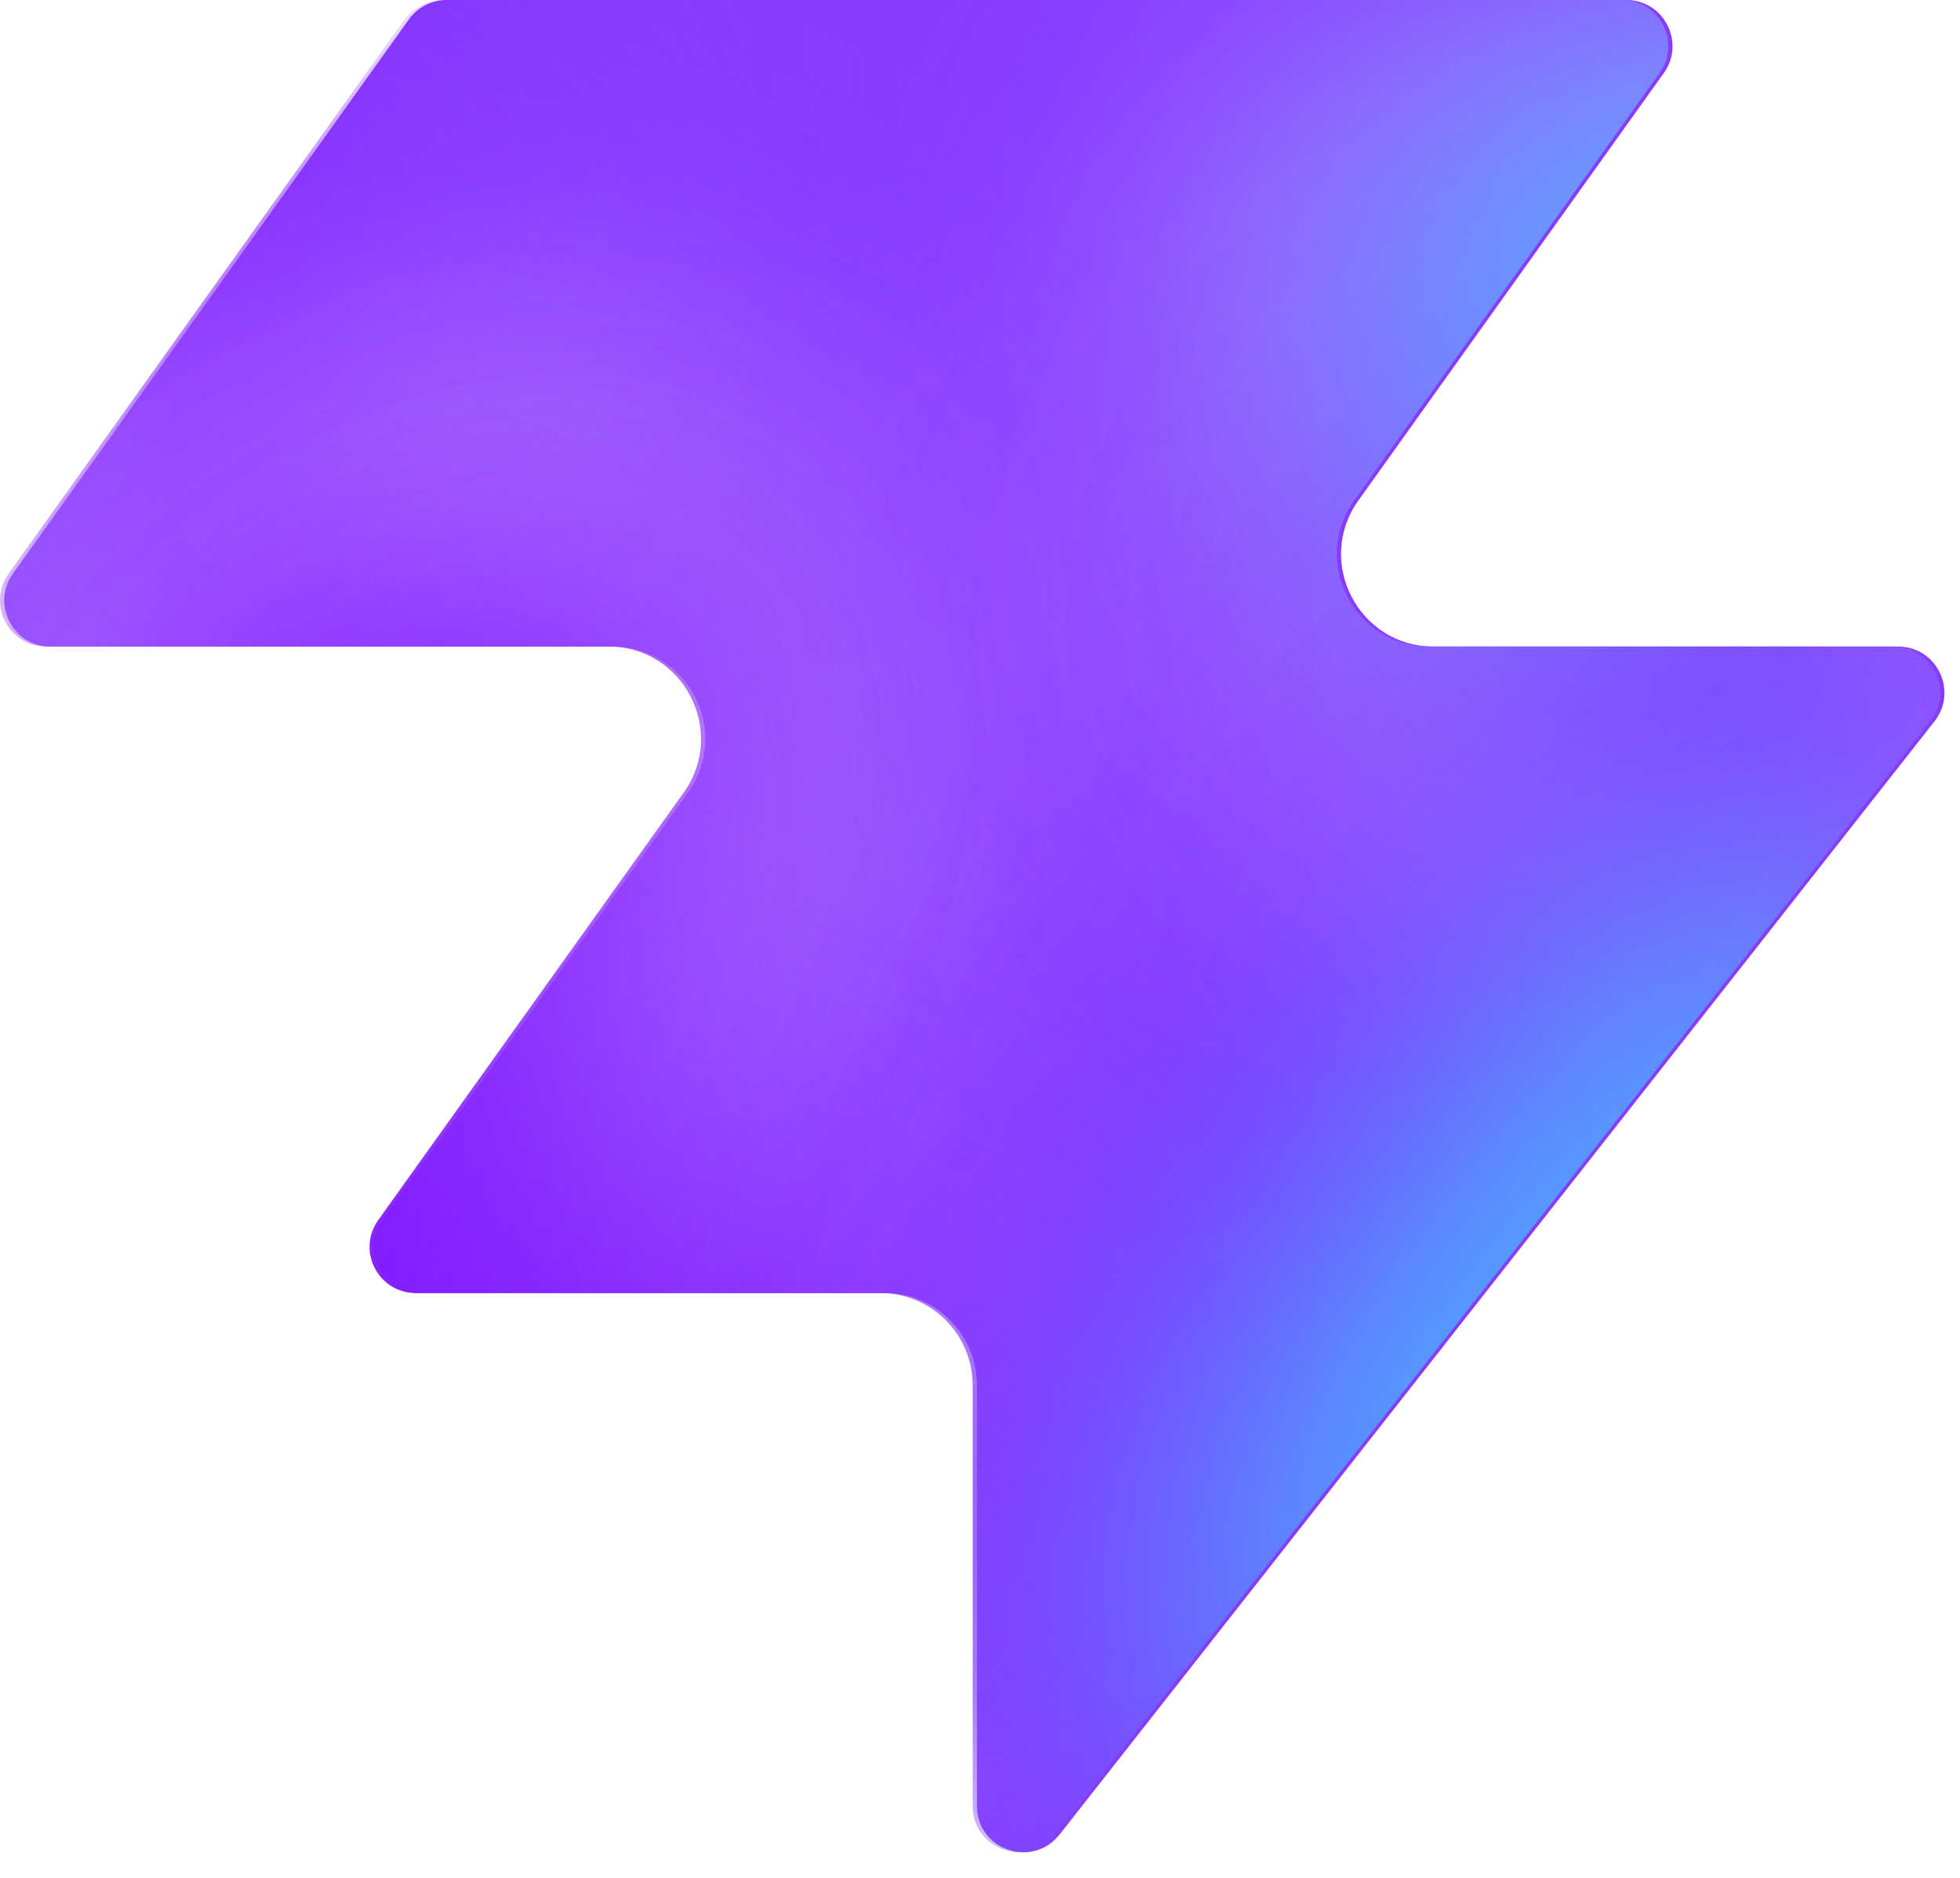
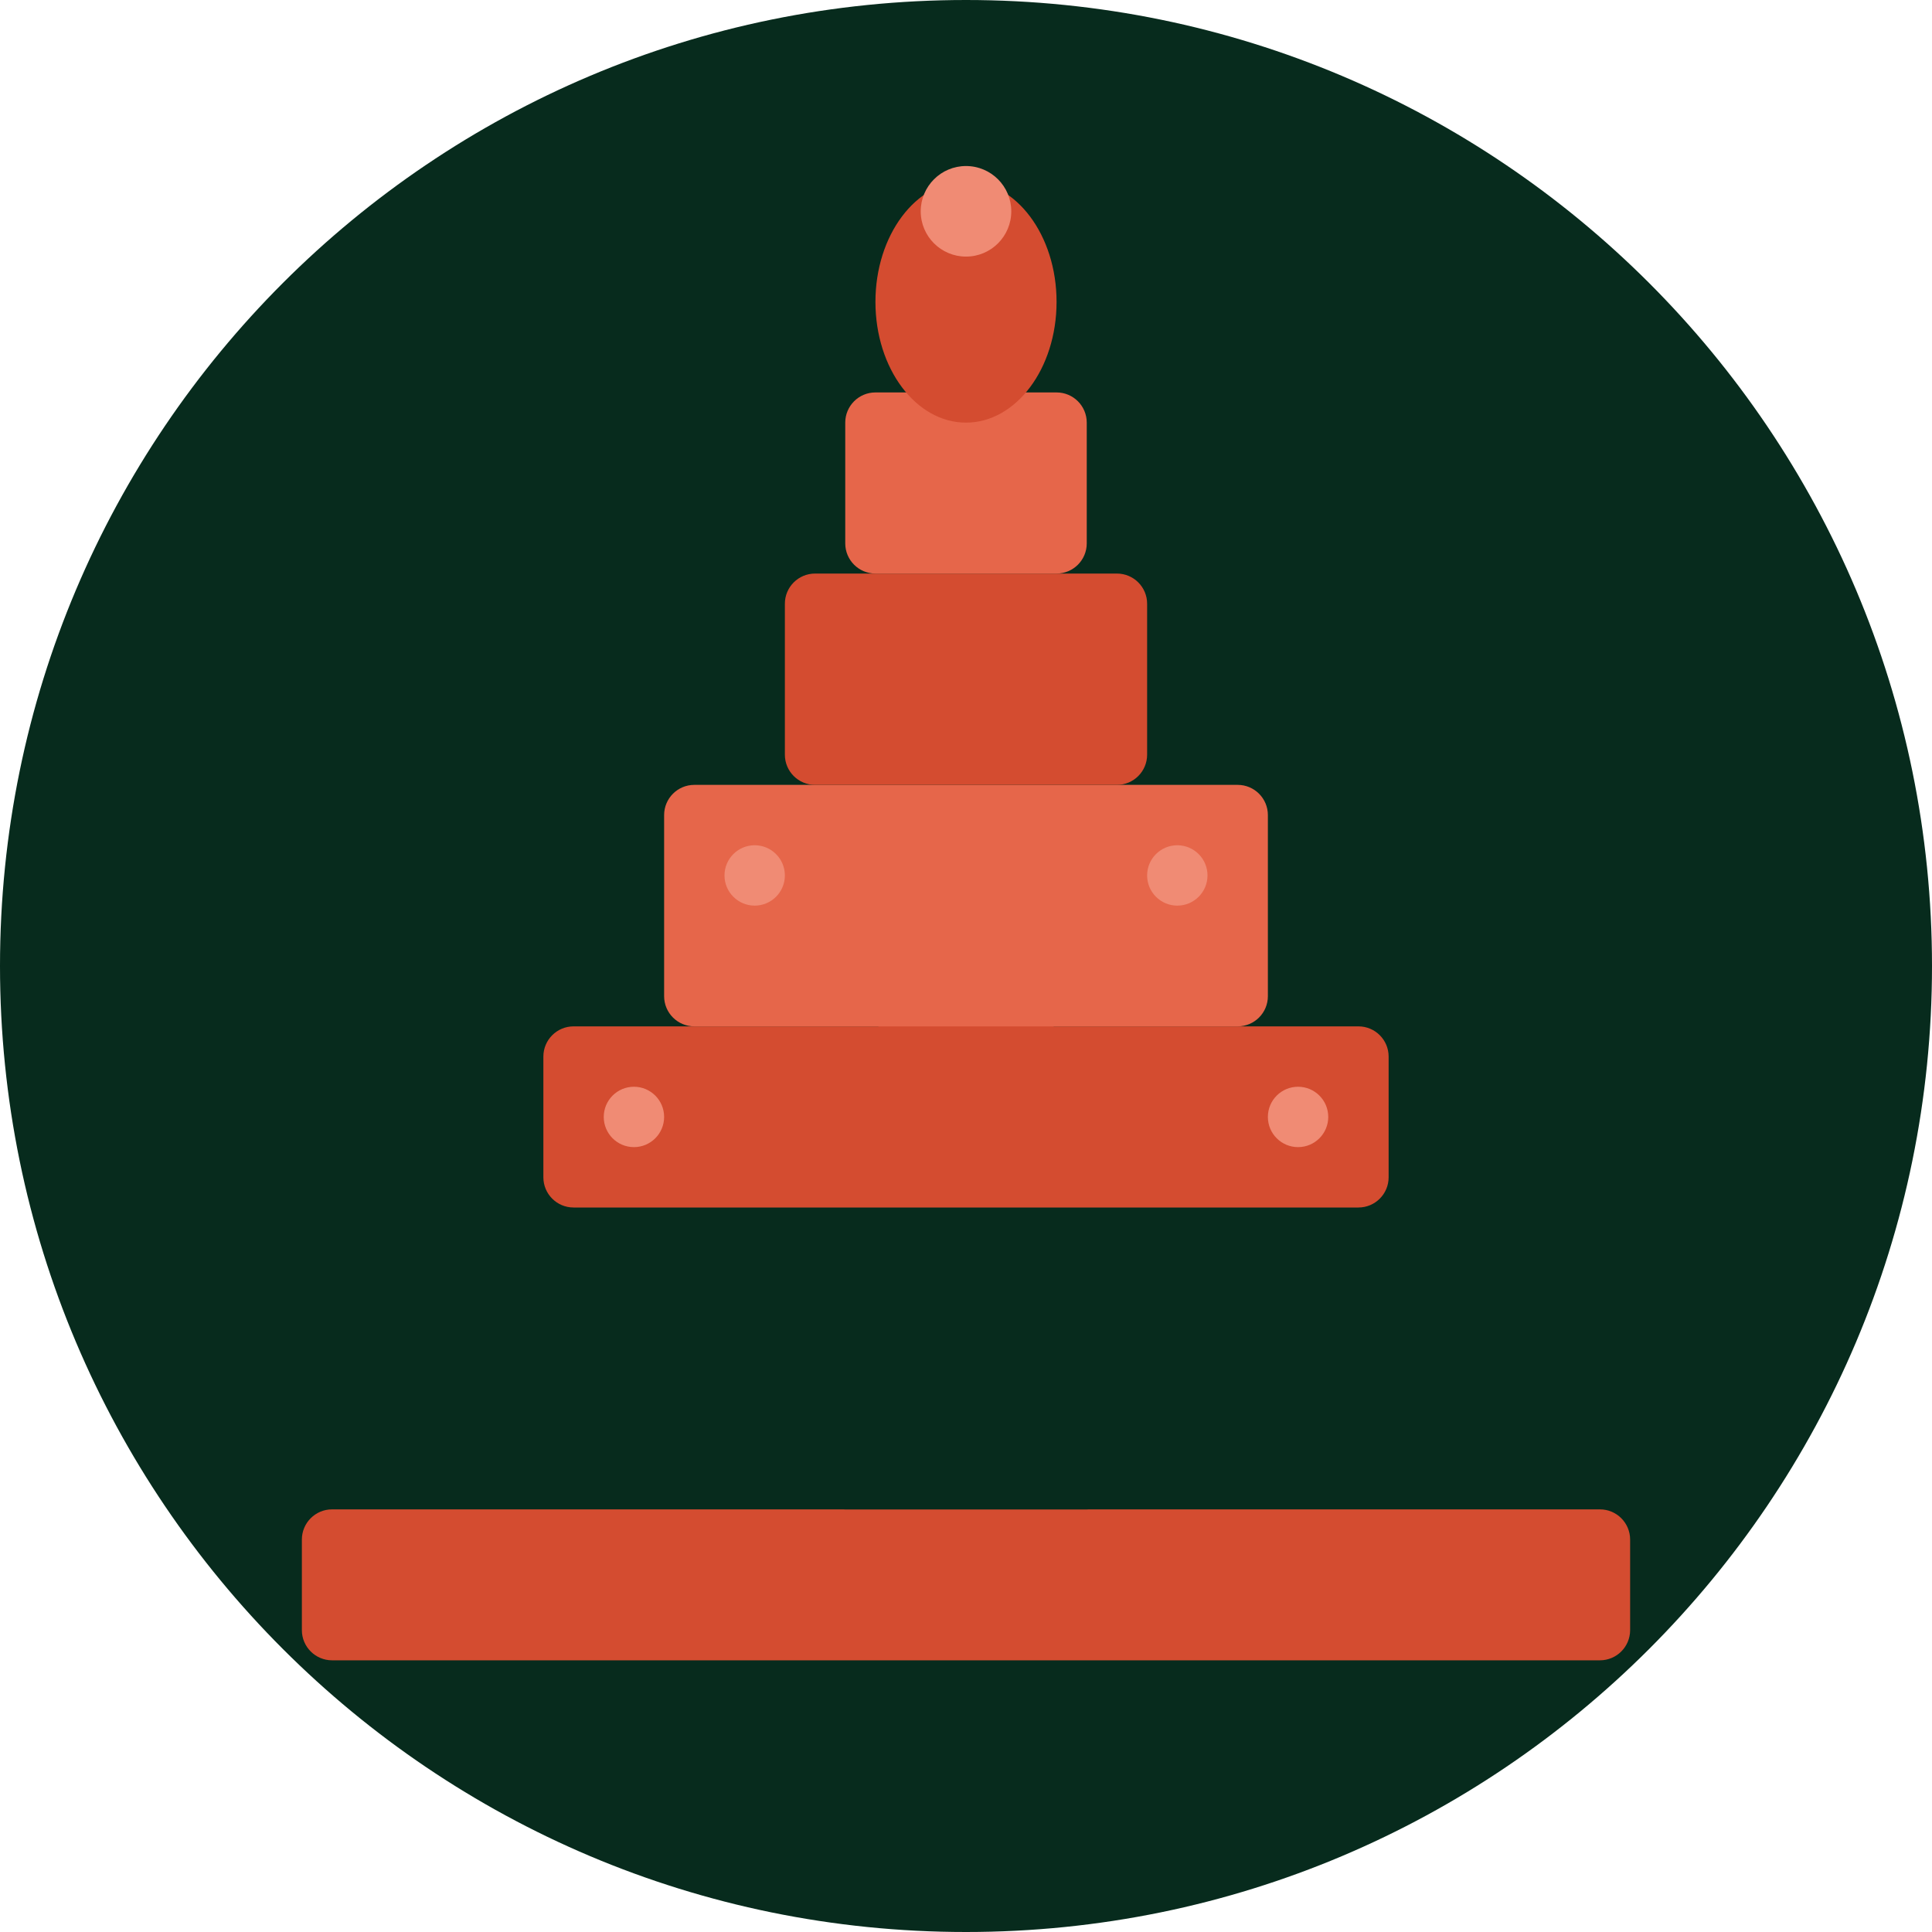
- <svg xmlns="http://www.w3.org/2000/svg" width="48" height="46" fill="none" viewBox="0 0 48 46">
-   <path fill="#863bff" d="M25.946 44.938c-.664.845-2.021.375-2.021-.698V33.937a2.26 2.26 0 0 0-2.262-2.262H10.287c-.92 0-1.456-1.04-.92-1.788l7.48-10.471c1.07-1.497 0-3.578-1.842-3.578H1.237c-.92 0-1.456-1.04-.92-1.788L10.013.474c.214-.297.556-.474.92-.474h28.894c.92 0 1.456 1.04.92 1.788l-7.48 10.471c-1.07 1.498 0 3.579 1.842 3.579h11.377c.943 0 1.473 1.088.89 1.83L25.947 44.94z" style="fill:#863bff;fill:color(display-p3 .525 .23 1);fill-opacity:1" />
-   <mask id="a" width="48" height="46" x="0" y="0" maskUnits="userSpaceOnUse" style="mask-type:alpha">
-     <path fill="#000" d="M25.842 44.938c-.664.844-2.021.375-2.021-.698V33.937a2.26 2.26 0 0 0-2.262-2.262H10.183c-.92 0-1.456-1.04-.92-1.788l7.48-10.471c1.07-1.498 0-3.579-1.842-3.579H1.133c-.92 0-1.456-1.04-.92-1.787L9.91.473c.214-.297.556-.474.92-.474h28.894c.92 0 1.456 1.04.92 1.788l-7.48 10.471c-1.07 1.498 0 3.578 1.842 3.578h11.377c.943 0 1.473 1.088.89 1.832L25.843 44.94z" style="fill:#000;fill-opacity:1" />
-   </mask>
-   <g mask="url(#a)">
-     <g filter="url(#b)">
-       <ellipse cx="5.508" cy="14.704" fill="#ede6ff" rx="5.508" ry="14.704" style="fill:#ede6ff;fill:color(display-p3 .927 .903 1);fill-opacity:1" transform="matrix(.00324 1 1 -.00324 -4.47 31.516)" />
-     </g>
-     <g filter="url(#c)">
-       <ellipse cx="10.399" cy="29.851" fill="#ede6ff" rx="10.399" ry="29.851" style="fill:#ede6ff;fill:color(display-p3 .927 .903 1);fill-opacity:1" transform="matrix(.00324 1 1 -.00324 -39.328 7.883)" />
-     </g>
-     <g filter="url(#d)">
-       <ellipse cx="5.508" cy="30.487" fill="#7e14ff" rx="5.508" ry="30.487" style="fill:#7e14ff;fill:color(display-p3 .492 .077 1);fill-opacity:1" transform="rotate(89.814 -25.913 -14.639)scale(1 -1)" />
-     </g>
-     <g filter="url(#e)">
-       <ellipse cx="5.508" cy="30.599" fill="#7e14ff" rx="5.508" ry="30.599" style="fill:#7e14ff;fill:color(display-p3 .492 .077 1);fill-opacity:1" transform="rotate(89.814 -32.644 -3.334)scale(1 -1)" />
-     </g>
-     <g filter="url(#f)">
-       <ellipse cx="5.508" cy="30.599" fill="#7e14ff" rx="5.508" ry="30.599" style="fill:#7e14ff;fill:color(display-p3 .492 .077 1);fill-opacity:1" transform="matrix(.00324 1 1 -.00324 -34.34 30.47)" />
-     </g>
-     <g filter="url(#g)">
-       <ellipse cx="14.072" cy="22.078" fill="#ede6ff" rx="14.072" ry="22.078" style="fill:#ede6ff;fill:color(display-p3 .927 .903 1);fill-opacity:1" transform="rotate(93.35 24.506 48.493)scale(-1 1)" />
-     </g>
-     <g filter="url(#h)">
-       <ellipse cx="3.47" cy="21.501" fill="#7e14ff" rx="3.47" ry="21.501" style="fill:#7e14ff;fill:color(display-p3 .492 .077 1);fill-opacity:1" transform="rotate(89.009 28.708 47.59)scale(-1 1)" />
-     </g>
-     <g filter="url(#i)">
-       <ellipse cx="3.47" cy="21.501" fill="#7e14ff" rx="3.47" ry="21.501" style="fill:#7e14ff;fill:color(display-p3 .492 .077 1);fill-opacity:1" transform="rotate(89.009 28.708 47.59)scale(-1 1)" />
-     </g>
-     <g filter="url(#j)">
-       <ellipse cx=".387" cy="8.972" fill="#7e14ff" rx="4.407" ry="29.108" style="fill:#7e14ff;fill:color(display-p3 .492 .077 1);fill-opacity:1" transform="rotate(39.51 .387 8.972)" />
-     </g>
-     <g filter="url(#k)">
-       <ellipse cx="47.523" cy="-6.092" fill="#7e14ff" rx="4.407" ry="29.108" style="fill:#7e14ff;fill:color(display-p3 .492 .077 1);fill-opacity:1" transform="rotate(37.892 47.523 -6.092)" />
-     </g>
-     <g filter="url(#l)">
-       <ellipse cx="41.412" cy="6.333" fill="#47bfff" rx="5.971" ry="9.665" style="fill:#47bfff;fill:color(display-p3 .28 .748 1);fill-opacity:1" transform="rotate(37.892 41.412 6.333)" />
-     </g>
-     <g filter="url(#m)">
-       <ellipse cx="-1.879" cy="38.332" fill="#7e14ff" rx="4.407" ry="29.108" style="fill:#7e14ff;fill:color(display-p3 .492 .077 1);fill-opacity:1" transform="rotate(37.892 -1.88 38.332)" />
-     </g>
-     <g filter="url(#n)">
-       <ellipse cx="-1.879" cy="38.332" fill="#7e14ff" rx="4.407" ry="29.108" style="fill:#7e14ff;fill:color(display-p3 .492 .077 1);fill-opacity:1" transform="rotate(37.892 -1.88 38.332)" />
-     </g>
-     <g filter="url(#o)">
-       <ellipse cx="35.651" cy="29.907" fill="#7e14ff" rx="4.407" ry="29.108" style="fill:#7e14ff;fill:color(display-p3 .492 .077 1);fill-opacity:1" transform="rotate(37.892 35.651 29.907)" />
-     </g>
-     <g filter="url(#p)">
-       <ellipse cx="38.418" cy="32.4" fill="#47bfff" rx="5.971" ry="15.297" style="fill:#47bfff;fill:color(display-p3 .28 .748 1);fill-opacity:1" transform="rotate(37.892 38.418 32.4)" />
-     </g>
-   </g>
-   <defs>
-     <filter id="b" width="60.045" height="41.654" x="-19.77" y="16.149" color-interpolation-filters="sRGB" filterUnits="userSpaceOnUse">
-       <feFlood flood-opacity="0" result="BackgroundImageFix" />
-       <feBlend in="SourceGraphic" in2="BackgroundImageFix" result="shape" />
-       <feGaussianBlur result="effect1_foregroundBlur_2002_17158" stdDeviation="7.659" />
-     </filter>
-     <filter id="c" width="90.34" height="51.437" x="-54.613" y="-7.533" color-interpolation-filters="sRGB" filterUnits="userSpaceOnUse">
-       <feFlood flood-opacity="0" result="BackgroundImageFix" />
-       <feBlend in="SourceGraphic" in2="BackgroundImageFix" result="shape" />
-       <feGaussianBlur result="effect1_foregroundBlur_2002_17158" stdDeviation="7.659" />
-     </filter>
-     <filter id="d" width="79.355" height="29.4" x="-49.64" y="2.03" color-interpolation-filters="sRGB" filterUnits="userSpaceOnUse">
-       <feFlood flood-opacity="0" result="BackgroundImageFix" />
-       <feBlend in="SourceGraphic" in2="BackgroundImageFix" result="shape" />
-       <feGaussianBlur result="effect1_foregroundBlur_2002_17158" stdDeviation="4.596" />
-     </filter>
-     <filter id="e" width="79.579" height="29.4" x="-45.045" y="20.029" color-interpolation-filters="sRGB" filterUnits="userSpaceOnUse">
-       <feFlood flood-opacity="0" result="BackgroundImageFix" />
-       <feBlend in="SourceGraphic" in2="BackgroundImageFix" result="shape" />
-       <feGaussianBlur result="effect1_foregroundBlur_2002_17158" stdDeviation="4.596" />
-     </filter>
-     <filter id="f" width="79.579" height="29.4" x="-43.513" y="21.178" color-interpolation-filters="sRGB" filterUnits="userSpaceOnUse">
-       <feFlood flood-opacity="0" result="BackgroundImageFix" />
-       <feBlend in="SourceGraphic" in2="BackgroundImageFix" result="shape" />
-       <feGaussianBlur result="effect1_foregroundBlur_2002_17158" stdDeviation="4.596" />
-     </filter>
-     <filter id="g" width="74.749" height="58.852" x="15.756" y="-17.901" color-interpolation-filters="sRGB" filterUnits="userSpaceOnUse">
-       <feFlood flood-opacity="0" result="BackgroundImageFix" />
-       <feBlend in="SourceGraphic" in2="BackgroundImageFix" result="shape" />
-       <feGaussianBlur result="effect1_foregroundBlur_2002_17158" stdDeviation="7.659" />
-     </filter>
-     <filter id="h" width="61.377" height="25.362" x="23.548" y="2.284" color-interpolation-filters="sRGB" filterUnits="userSpaceOnUse">
-       <feFlood flood-opacity="0" result="BackgroundImageFix" />
-       <feBlend in="SourceGraphic" in2="BackgroundImageFix" result="shape" />
-       <feGaussianBlur result="effect1_foregroundBlur_2002_17158" stdDeviation="4.596" />
-     </filter>
-     <filter id="i" width="61.377" height="25.362" x="23.548" y="2.284" color-interpolation-filters="sRGB" filterUnits="userSpaceOnUse">
-       <feFlood flood-opacity="0" result="BackgroundImageFix" />
-       <feBlend in="SourceGraphic" in2="BackgroundImageFix" result="shape" />
-       <feGaussianBlur result="effect1_foregroundBlur_2002_17158" stdDeviation="4.596" />
-     </filter>
-     <filter id="j" width="56.045" height="63.649" x="-27.636" y="-22.853" color-interpolation-filters="sRGB" filterUnits="userSpaceOnUse">
-       <feFlood flood-opacity="0" result="BackgroundImageFix" />
-       <feBlend in="SourceGraphic" in2="BackgroundImageFix" result="shape" />
-       <feGaussianBlur result="effect1_foregroundBlur_2002_17158" stdDeviation="4.596" />
-     </filter>
-     <filter id="k" width="54.814" height="64.646" x="20.116" y="-38.415" color-interpolation-filters="sRGB" filterUnits="userSpaceOnUse">
-       <feFlood flood-opacity="0" result="BackgroundImageFix" />
-       <feBlend in="SourceGraphic" in2="BackgroundImageFix" result="shape" />
-       <feGaussianBlur result="effect1_foregroundBlur_2002_17158" stdDeviation="4.596" />
-     </filter>
-     <filter id="l" width="33.541" height="35.313" x="24.641" y="-11.323" color-interpolation-filters="sRGB" filterUnits="userSpaceOnUse">
-       <feFlood flood-opacity="0" result="BackgroundImageFix" />
-       <feBlend in="SourceGraphic" in2="BackgroundImageFix" result="shape" />
-       <feGaussianBlur result="effect1_foregroundBlur_2002_17158" stdDeviation="4.596" />
-     </filter>
-     <filter id="m" width="54.814" height="64.646" x="-29.286" y="6.009" color-interpolation-filters="sRGB" filterUnits="userSpaceOnUse">
-       <feFlood flood-opacity="0" result="BackgroundImageFix" />
-       <feBlend in="SourceGraphic" in2="BackgroundImageFix" result="shape" />
-       <feGaussianBlur result="effect1_foregroundBlur_2002_17158" stdDeviation="4.596" />
-     </filter>
-     <filter id="n" width="54.814" height="64.646" x="-29.286" y="6.009" color-interpolation-filters="sRGB" filterUnits="userSpaceOnUse">
-       <feFlood flood-opacity="0" result="BackgroundImageFix" />
-       <feBlend in="SourceGraphic" in2="BackgroundImageFix" result="shape" />
-       <feGaussianBlur result="effect1_foregroundBlur_2002_17158" stdDeviation="4.596" />
-     </filter>
-     <filter id="o" width="54.814" height="64.646" x="8.244" y="-2.416" color-interpolation-filters="sRGB" filterUnits="userSpaceOnUse">
-       <feFlood flood-opacity="0" result="BackgroundImageFix" />
-       <feBlend in="SourceGraphic" in2="BackgroundImageFix" result="shape" />
-       <feGaussianBlur result="effect1_foregroundBlur_2002_17158" stdDeviation="4.596" />
-     </filter>
-     <filter id="p" width="39.409" height="43.623" x="18.713" y="10.588" color-interpolation-filters="sRGB" filterUnits="userSpaceOnUse">
-       <feFlood flood-opacity="0" result="BackgroundImageFix" />
-       <feBlend in="SourceGraphic" in2="BackgroundImageFix" result="shape" />
-       <feGaussianBlur result="effect1_foregroundBlur_2002_17158" stdDeviation="4.596" />
-     </filter>
-   </defs>
+ <svg xmlns="http://www.w3.org/2000/svg" viewBox="0 0 64 64" fill="none">
+   <circle cx="32" cy="32" r="32" fill="#072b1d" />
+   <rect x="10" y="50" width="44" height="5" rx="1" fill="#d44c30" />
+   <rect x="27" y="36" width="10" height="14" rx="1" fill="#072b1d" />
+   <path d="M27 36 Q32 30 37 36" fill="#d44c30" />
+   <rect x="18" y="34" width="28" height="6" rx="1" fill="#d44c30" />
+   <rect x="22" y="26" width="20" height="8" rx="1" fill="#e6664a" />
+   <rect x="26" y="19" width="12" height="7" rx="1" fill="#d44c30" />
+   <rect x="28" y="13" width="8" height="6" rx="1" fill="#e6664a" />
+   <ellipse cx="32" cy="10" rx="3" ry="4" fill="#d44c30" />
+   <circle cx="32" cy="7" r="1.5" fill="#f08b74" />
+   <circle cx="21" cy="37" r="1" fill="#f08b74" />
+   <circle cx="43" cy="37" r="1" fill="#f08b74" />
+   <circle cx="25" cy="29" r="1" fill="#f08b74" />
+   <circle cx="39" cy="29" r="1" fill="#f08b74" />
</svg>
